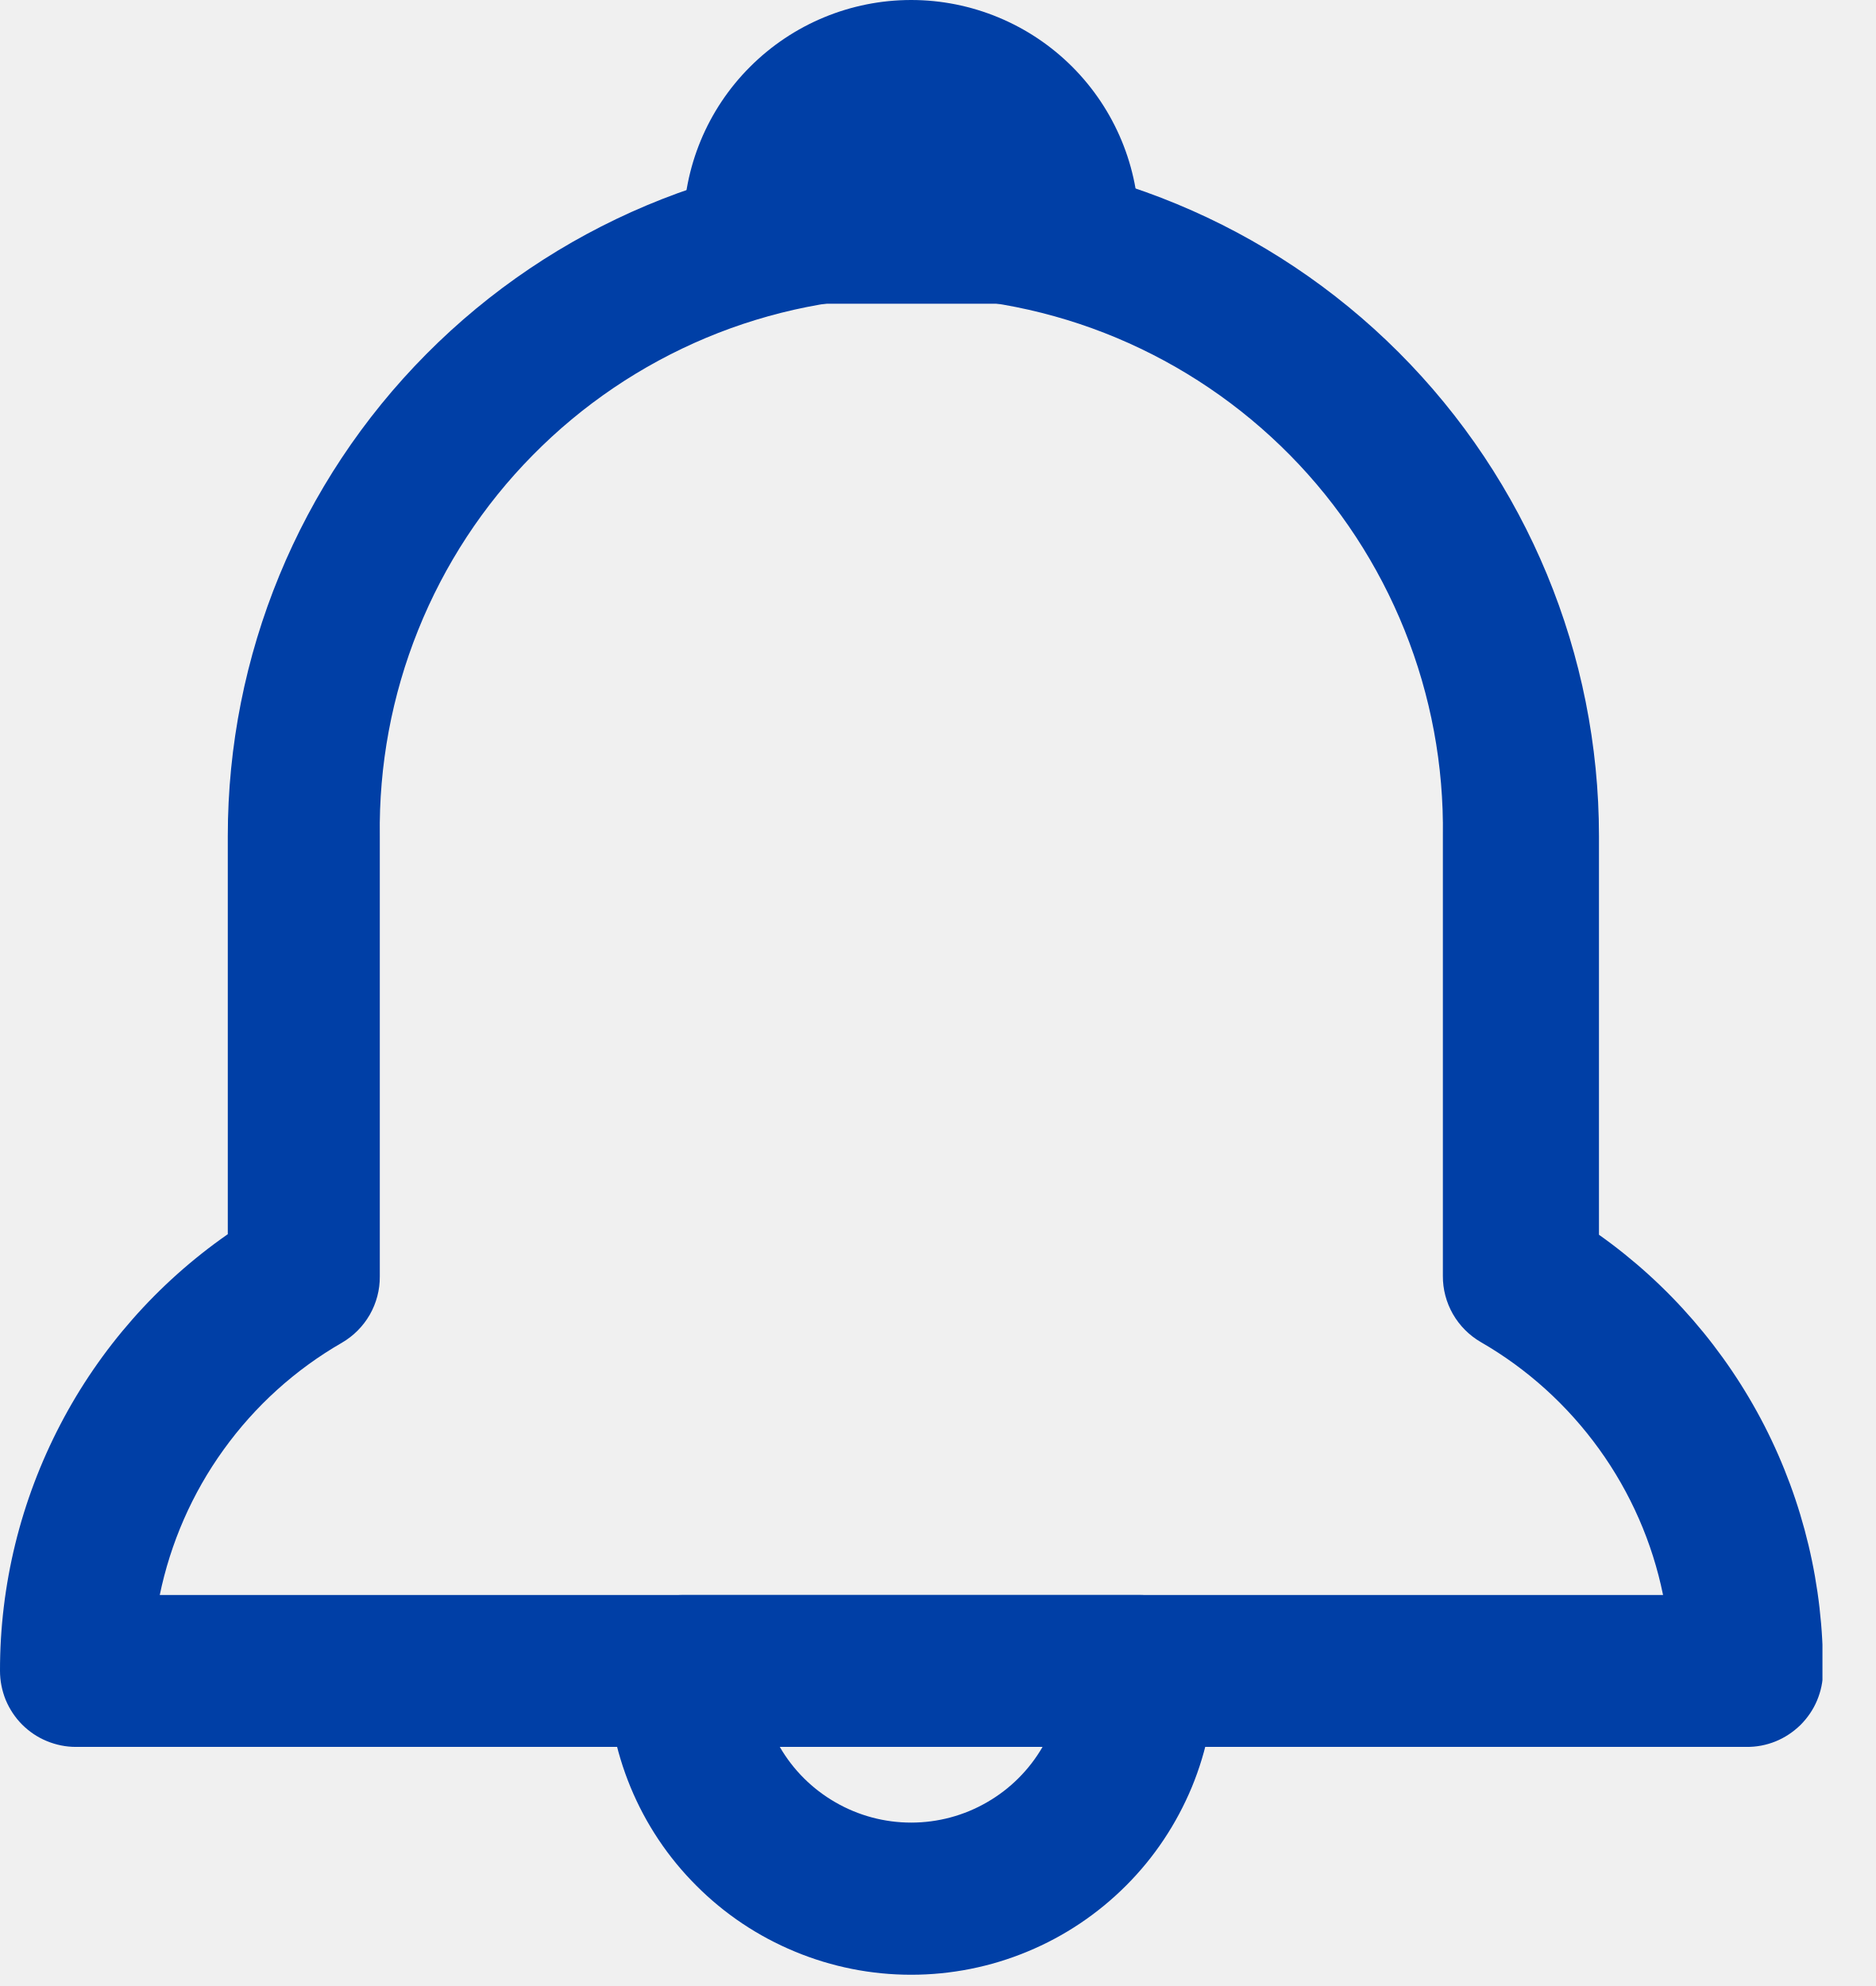
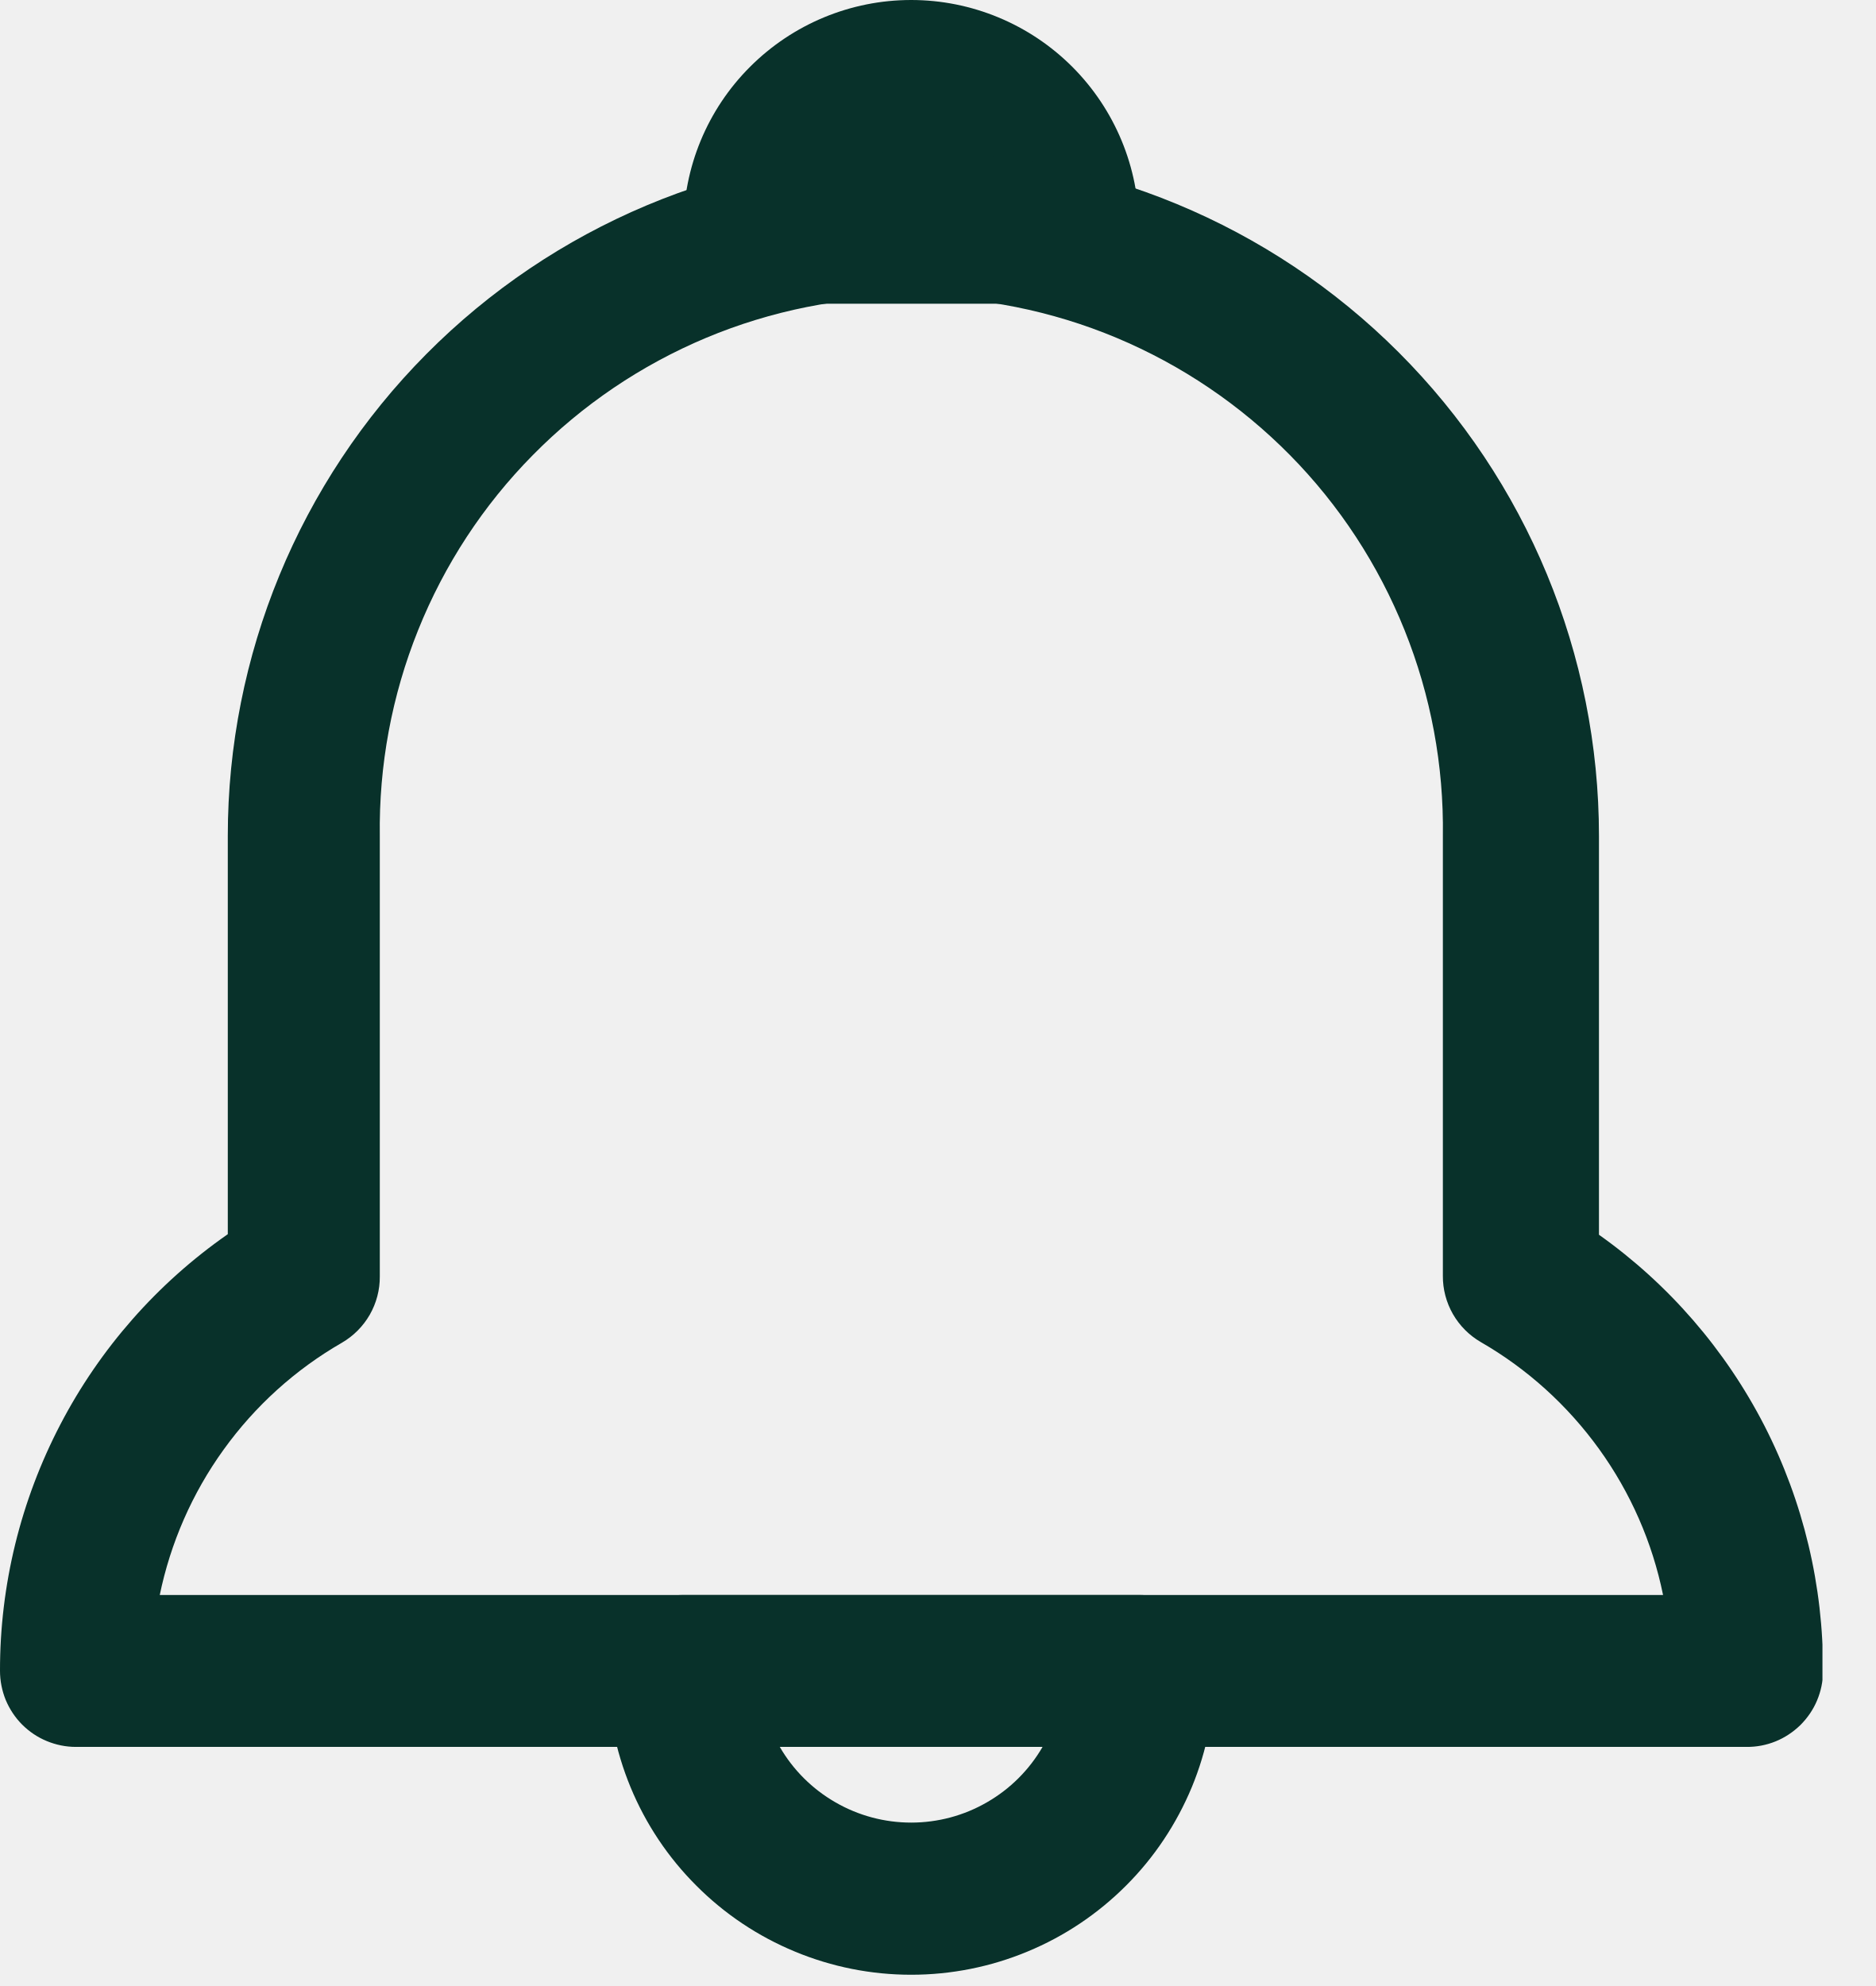
<svg xmlns="http://www.w3.org/2000/svg" width="17" height="18" viewBox="0 0 17 18" fill="none">
  <g clip-path="url(#clip0_837_10)">
-     <path d="M8.26 17.898C7.898 17.898 7.54 17.827 7.206 17.688C6.872 17.55 6.568 17.347 6.313 17.091C6.057 16.836 5.854 16.532 5.716 16.198C5.578 15.864 5.507 15.506 5.507 15.144C5.507 14.962 5.579 14.787 5.708 14.658C5.837 14.528 6.012 14.456 6.195 14.456H10.325C10.507 14.456 10.682 14.528 10.811 14.658C10.94 14.787 11.013 14.962 11.013 15.144C11.013 15.506 10.942 15.864 10.804 16.198C10.665 16.532 10.463 16.836 10.207 17.091C9.951 17.347 9.648 17.55 9.314 17.688C8.98 17.827 8.621 17.898 8.26 17.898ZM7.069 15.833C7.19 16.042 7.364 16.215 7.573 16.335C7.782 16.456 8.019 16.519 8.26 16.519C8.501 16.519 8.738 16.456 8.947 16.335C9.156 16.215 9.33 16.042 9.451 15.833H7.069Z" fill="#003FA6" />
-     <path d="M9.637 2.753H6.883C6.7 2.753 6.525 2.681 6.396 2.551C6.267 2.422 6.195 2.247 6.195 2.065C6.195 1.517 6.412 0.992 6.8 0.605C7.187 0.218 7.712 0 8.26 0C8.807 0 9.333 0.218 9.72 0.605C10.107 0.992 10.325 1.517 10.325 2.065C10.325 2.247 10.252 2.422 10.123 2.551C9.994 2.681 9.819 2.753 9.637 2.753Z" fill="#003FA6" />
-     <path d="M15.832 15.833H0.688C0.598 15.833 0.508 15.815 0.424 15.78C0.341 15.746 0.265 15.695 0.201 15.631C0.137 15.567 0.087 15.491 0.052 15.408C0.018 15.324 -0 15.234 1.25464e-06 15.144C-0.001 14.367 0.187 13.601 0.547 12.911C0.906 12.222 1.427 11.63 2.065 11.186V7.577C2.065 5.941 2.712 4.37 3.865 3.209C5.017 2.048 6.583 1.389 8.219 1.377H8.295C9.939 1.377 11.516 2.03 12.679 3.193C13.842 4.356 14.495 5.933 14.495 7.577V11.191C15.127 11.639 15.641 12.233 15.995 12.922C16.348 13.611 16.53 14.375 16.526 15.149C16.526 15.239 16.507 15.329 16.472 15.412C16.437 15.496 16.385 15.571 16.321 15.635C16.256 15.698 16.18 15.749 16.096 15.783C16.012 15.817 15.922 15.834 15.832 15.833ZM1.446 14.456H15.076C14.979 13.979 14.781 13.528 14.496 13.133C14.211 12.738 13.846 12.407 13.424 12.164C13.319 12.103 13.232 12.016 13.171 11.91C13.111 11.805 13.079 11.685 13.08 11.564V7.577C13.089 6.938 12.971 6.304 12.733 5.712C12.495 5.119 12.142 4.579 11.694 4.125C11.245 3.67 10.711 3.309 10.122 3.062C9.532 2.815 8.9 2.689 8.261 2.689C7.623 2.689 6.991 2.815 6.401 3.062C5.812 3.309 5.278 3.67 4.83 4.125C4.381 4.579 4.028 5.119 3.79 5.712C3.552 6.304 3.434 6.938 3.443 7.577V11.57C3.444 11.691 3.412 11.811 3.352 11.916C3.291 12.022 3.204 12.109 3.099 12.17C2.677 12.413 2.312 12.743 2.027 13.139C1.742 13.534 1.545 13.985 1.447 14.462L1.446 14.456Z" fill="#003FA6" />
+     <path d="M8.26 17.898C7.898 17.898 7.54 17.827 7.206 17.688C6.872 17.55 6.568 17.347 6.313 17.091C6.057 16.836 5.854 16.532 5.716 16.198C5.578 15.864 5.507 15.506 5.507 15.144C5.507 14.962 5.579 14.787 5.708 14.658C5.837 14.528 6.012 14.456 6.195 14.456H10.325C10.507 14.456 10.682 14.528 10.811 14.658C10.94 14.787 11.013 14.962 11.013 15.144C11.013 15.506 10.942 15.864 10.804 16.198C10.665 16.532 10.463 16.836 10.207 17.091C9.951 17.347 9.648 17.55 9.314 17.688C8.98 17.827 8.621 17.898 8.26 17.898ZM7.069 15.833C7.19 16.042 7.364 16.215 7.573 16.335C7.782 16.456 8.019 16.519 8.26 16.519C8.501 16.519 8.738 16.456 8.947 16.335C9.156 16.215 9.33 16.042 9.451 15.833H7.069Z" fill="#08312A" />
+     <path d="M9.637 2.753H6.883C6.7 2.753 6.525 2.681 6.396 2.551C6.267 2.422 6.195 2.247 6.195 2.065C6.195 1.517 6.412 0.992 6.8 0.605C7.187 0.218 7.712 0 8.26 0C8.807 0 9.333 0.218 9.72 0.605C10.107 0.992 10.325 1.517 10.325 2.065C10.325 2.247 10.252 2.422 10.123 2.551C9.994 2.681 9.819 2.753 9.637 2.753Z" fill="#08312A" />
+     <path d="M15.832 15.833H0.688C0.598 15.833 0.508 15.815 0.424 15.78C0.341 15.746 0.265 15.695 0.201 15.631C0.137 15.567 0.087 15.491 0.052 15.408C0.018 15.324 -0 15.234 1.25464e-06 15.144C-0.001 14.367 0.187 13.601 0.547 12.911C0.906 12.222 1.427 11.63 2.065 11.186V7.577C2.065 5.941 2.712 4.37 3.865 3.209C5.017 2.048 6.583 1.389 8.219 1.377H8.295C9.939 1.377 11.516 2.03 12.679 3.193C13.842 4.356 14.495 5.933 14.495 7.577V11.191C15.127 11.639 15.641 12.233 15.995 12.922C16.348 13.611 16.53 14.375 16.526 15.149C16.526 15.239 16.507 15.329 16.472 15.412C16.437 15.496 16.385 15.571 16.321 15.635C16.256 15.698 16.18 15.749 16.096 15.783C16.012 15.817 15.922 15.834 15.832 15.833ZM1.446 14.456H15.076C14.979 13.979 14.781 13.528 14.496 13.133C14.211 12.738 13.846 12.407 13.424 12.164C13.319 12.103 13.232 12.016 13.171 11.91C13.111 11.805 13.079 11.685 13.08 11.564V7.577C13.089 6.938 12.971 6.304 12.733 5.712C12.495 5.119 12.142 4.579 11.694 4.125C11.245 3.67 10.711 3.309 10.122 3.062C9.532 2.815 8.9 2.689 8.261 2.689C7.623 2.689 6.991 2.815 6.401 3.062C5.812 3.309 5.278 3.67 4.83 4.125C4.381 4.579 4.028 5.119 3.79 5.712C3.552 6.304 3.434 6.938 3.443 7.577V11.57C3.444 11.691 3.412 11.811 3.352 11.916C3.291 12.022 3.204 12.109 3.099 12.17C2.677 12.413 2.312 12.743 2.027 13.139C1.742 13.534 1.545 13.985 1.447 14.462L1.446 14.456Z" fill="#08312A" />
  </g>
  <defs>
    <clipPath id="clip0_837_10">
      <rect width="16.521" height="17.897" fill="white" />
    </clipPath>
  </defs>
</svg>
